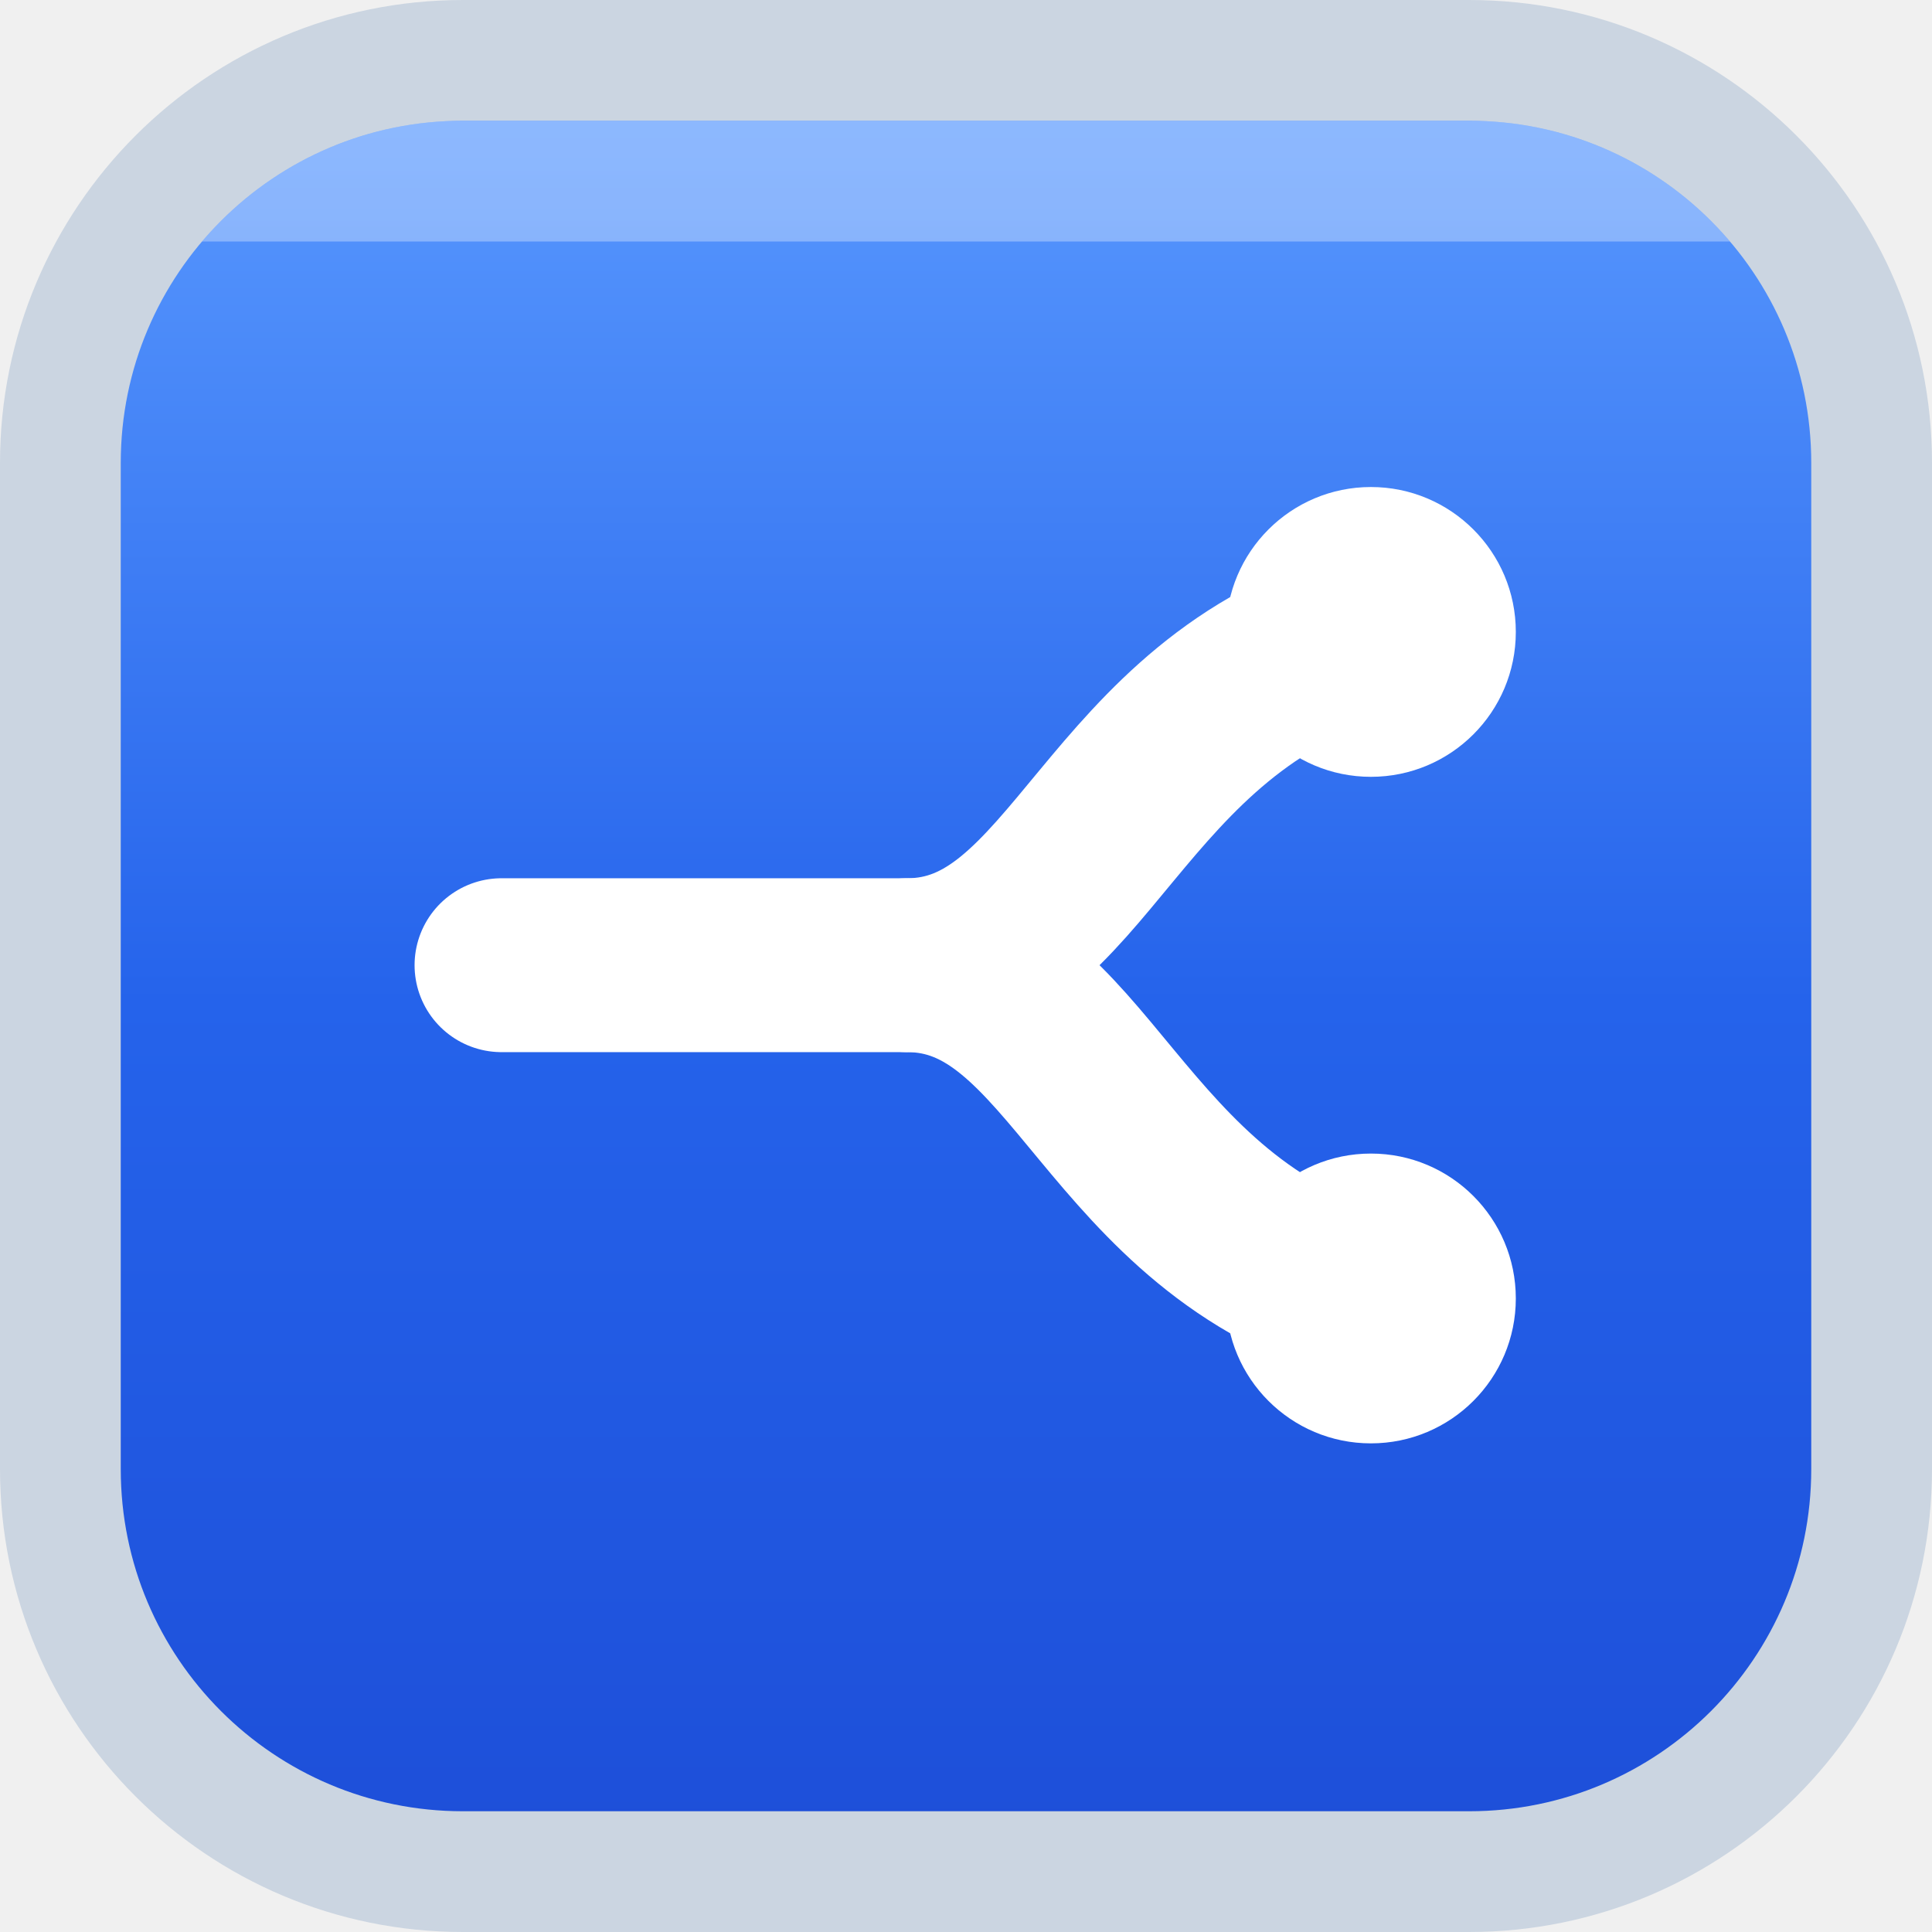
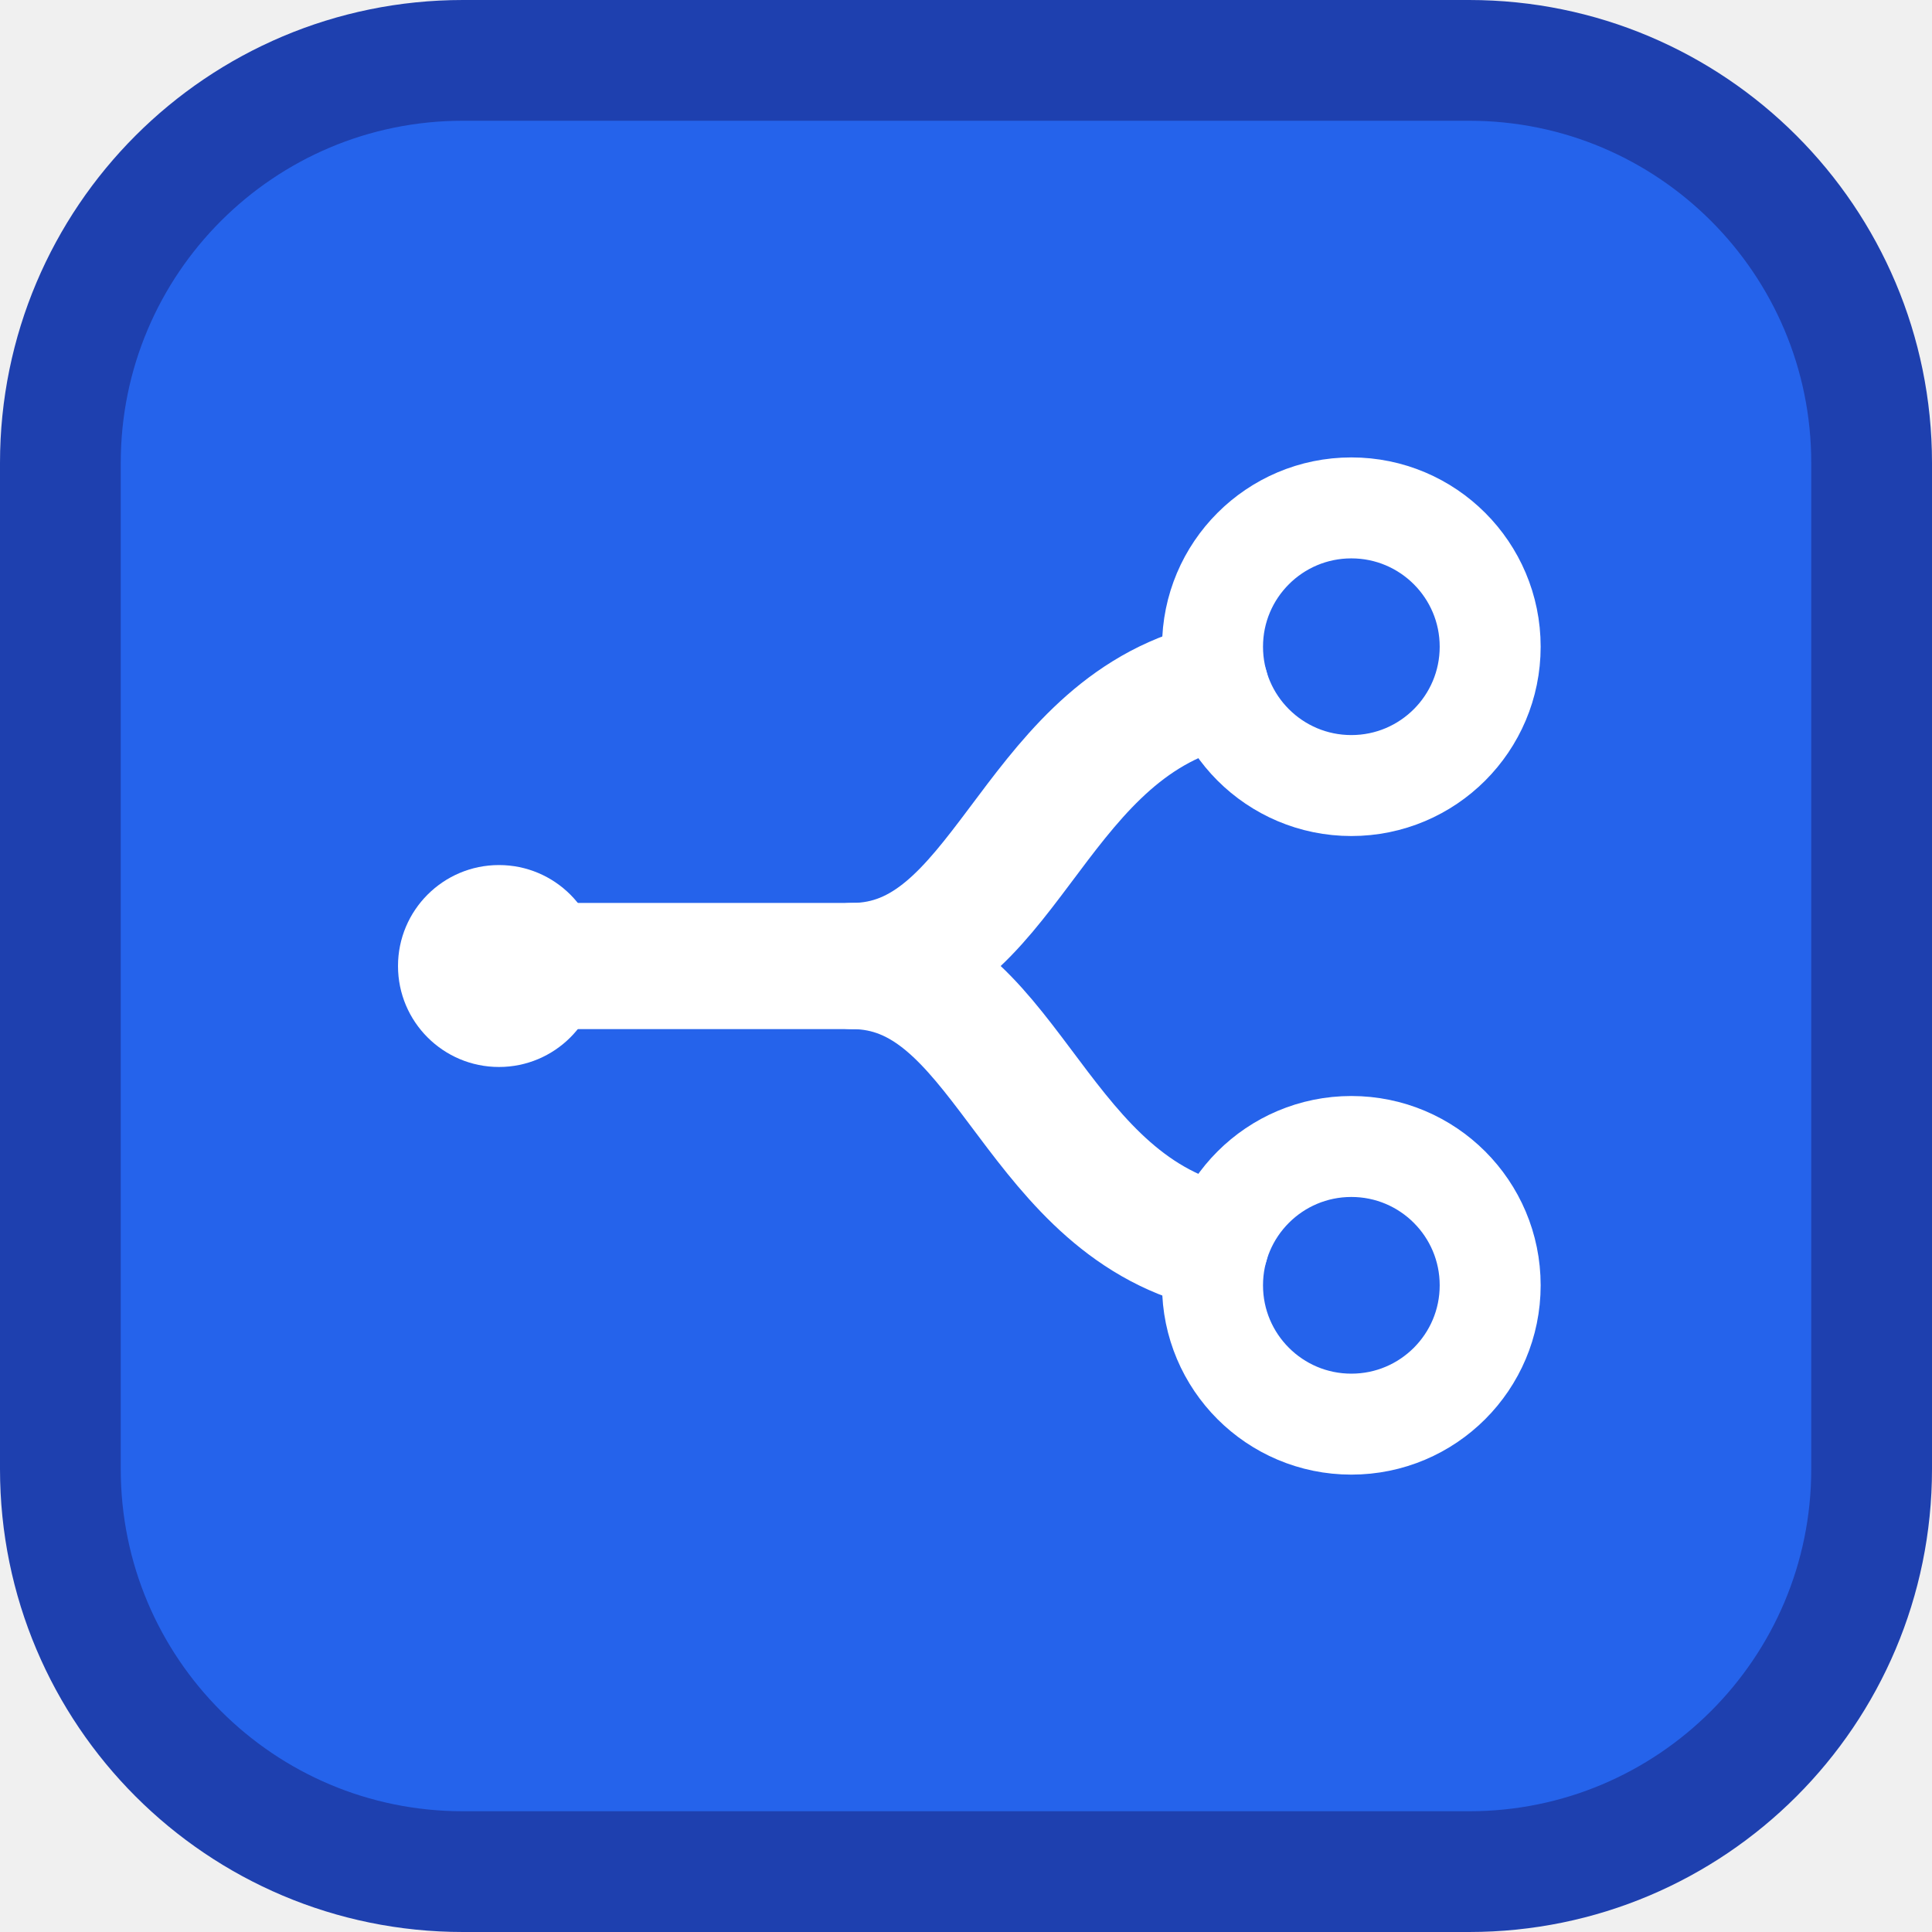
<svg xmlns="http://www.w3.org/2000/svg" viewBox="0 0 48 48">
-   <defs>
-     <linearGradient id="pro-tile" x1="0" y1="0" x2="0" y2="1">
-       <stop offset="0%" stop-color="#5B9BFF" />
-       <stop offset="52%" stop-color="#2563EB" />
-       <stop offset="100%" stop-color="#1D4ED8" />
-     </linearGradient>
-     <clipPath id="pro-inner">
-       <rect x="3" y="3" width="42" height="42" rx="8.5" />
-     </clipPath>
-   </defs>
-   <rect x="1.5" y="1.5" width="45" height="45" rx="10" fill="url(#pro-tile)" stroke="#CBD5E1" stroke-width="3" />
-   <g clip-path="url(#pro-inner)">
-     <rect x="3" y="3" width="42" height="3" fill="#FFFFFF" opacity="0.32" />
-   </g>
-   <g transform="translate(6.7, 6.7) scale(0.72)">
-     <path d="M8 24 H 22 C 28 24, 29 15, 38 12.5" stroke="#FFFFFF" stroke-width="6" stroke-linecap="round" fill="none" />
-     <path d="M22 24 C 28 24, 29 33, 38 35.5" stroke="#FFFFFF" stroke-width="6" stroke-linecap="round" fill="none" />
-     <circle cx="38" cy="12.5" r="5" fill="#FFFFFF" />
-     <circle cx="38" cy="35.5" r="5" fill="#FFFFFF" />
+   <rect x="1.5" y="1.5" width="45" height="45" rx="10" fill="#2563EB" stroke="#1E40AF" stroke-width="3" />
+   <g transform="translate(7.38, 8.95) scale(0.6271)">
+     <path d="M11 24 H 22 C 28 24, 29 15, 36 13" stroke="#FFFFFF" stroke-width="5" stroke-linecap="round" fill="none" />
+     <path d="M22 24 C 28 24, 29 33, 36 35" stroke="#FFFFFF" stroke-width="5" stroke-linecap="round" fill="none" />
+     <circle cx="8" cy="24" r="4" fill="#FFFFFF" />
+     <circle cx="41.77" cy="11.35" r="5.5" fill="none" stroke="#FFFFFF" stroke-width="4" />
+     <circle cx="41.77" cy="36.65" r="5.5" fill="none" stroke="#FFFFFF" stroke-width="4" />
  </g>
</svg>
